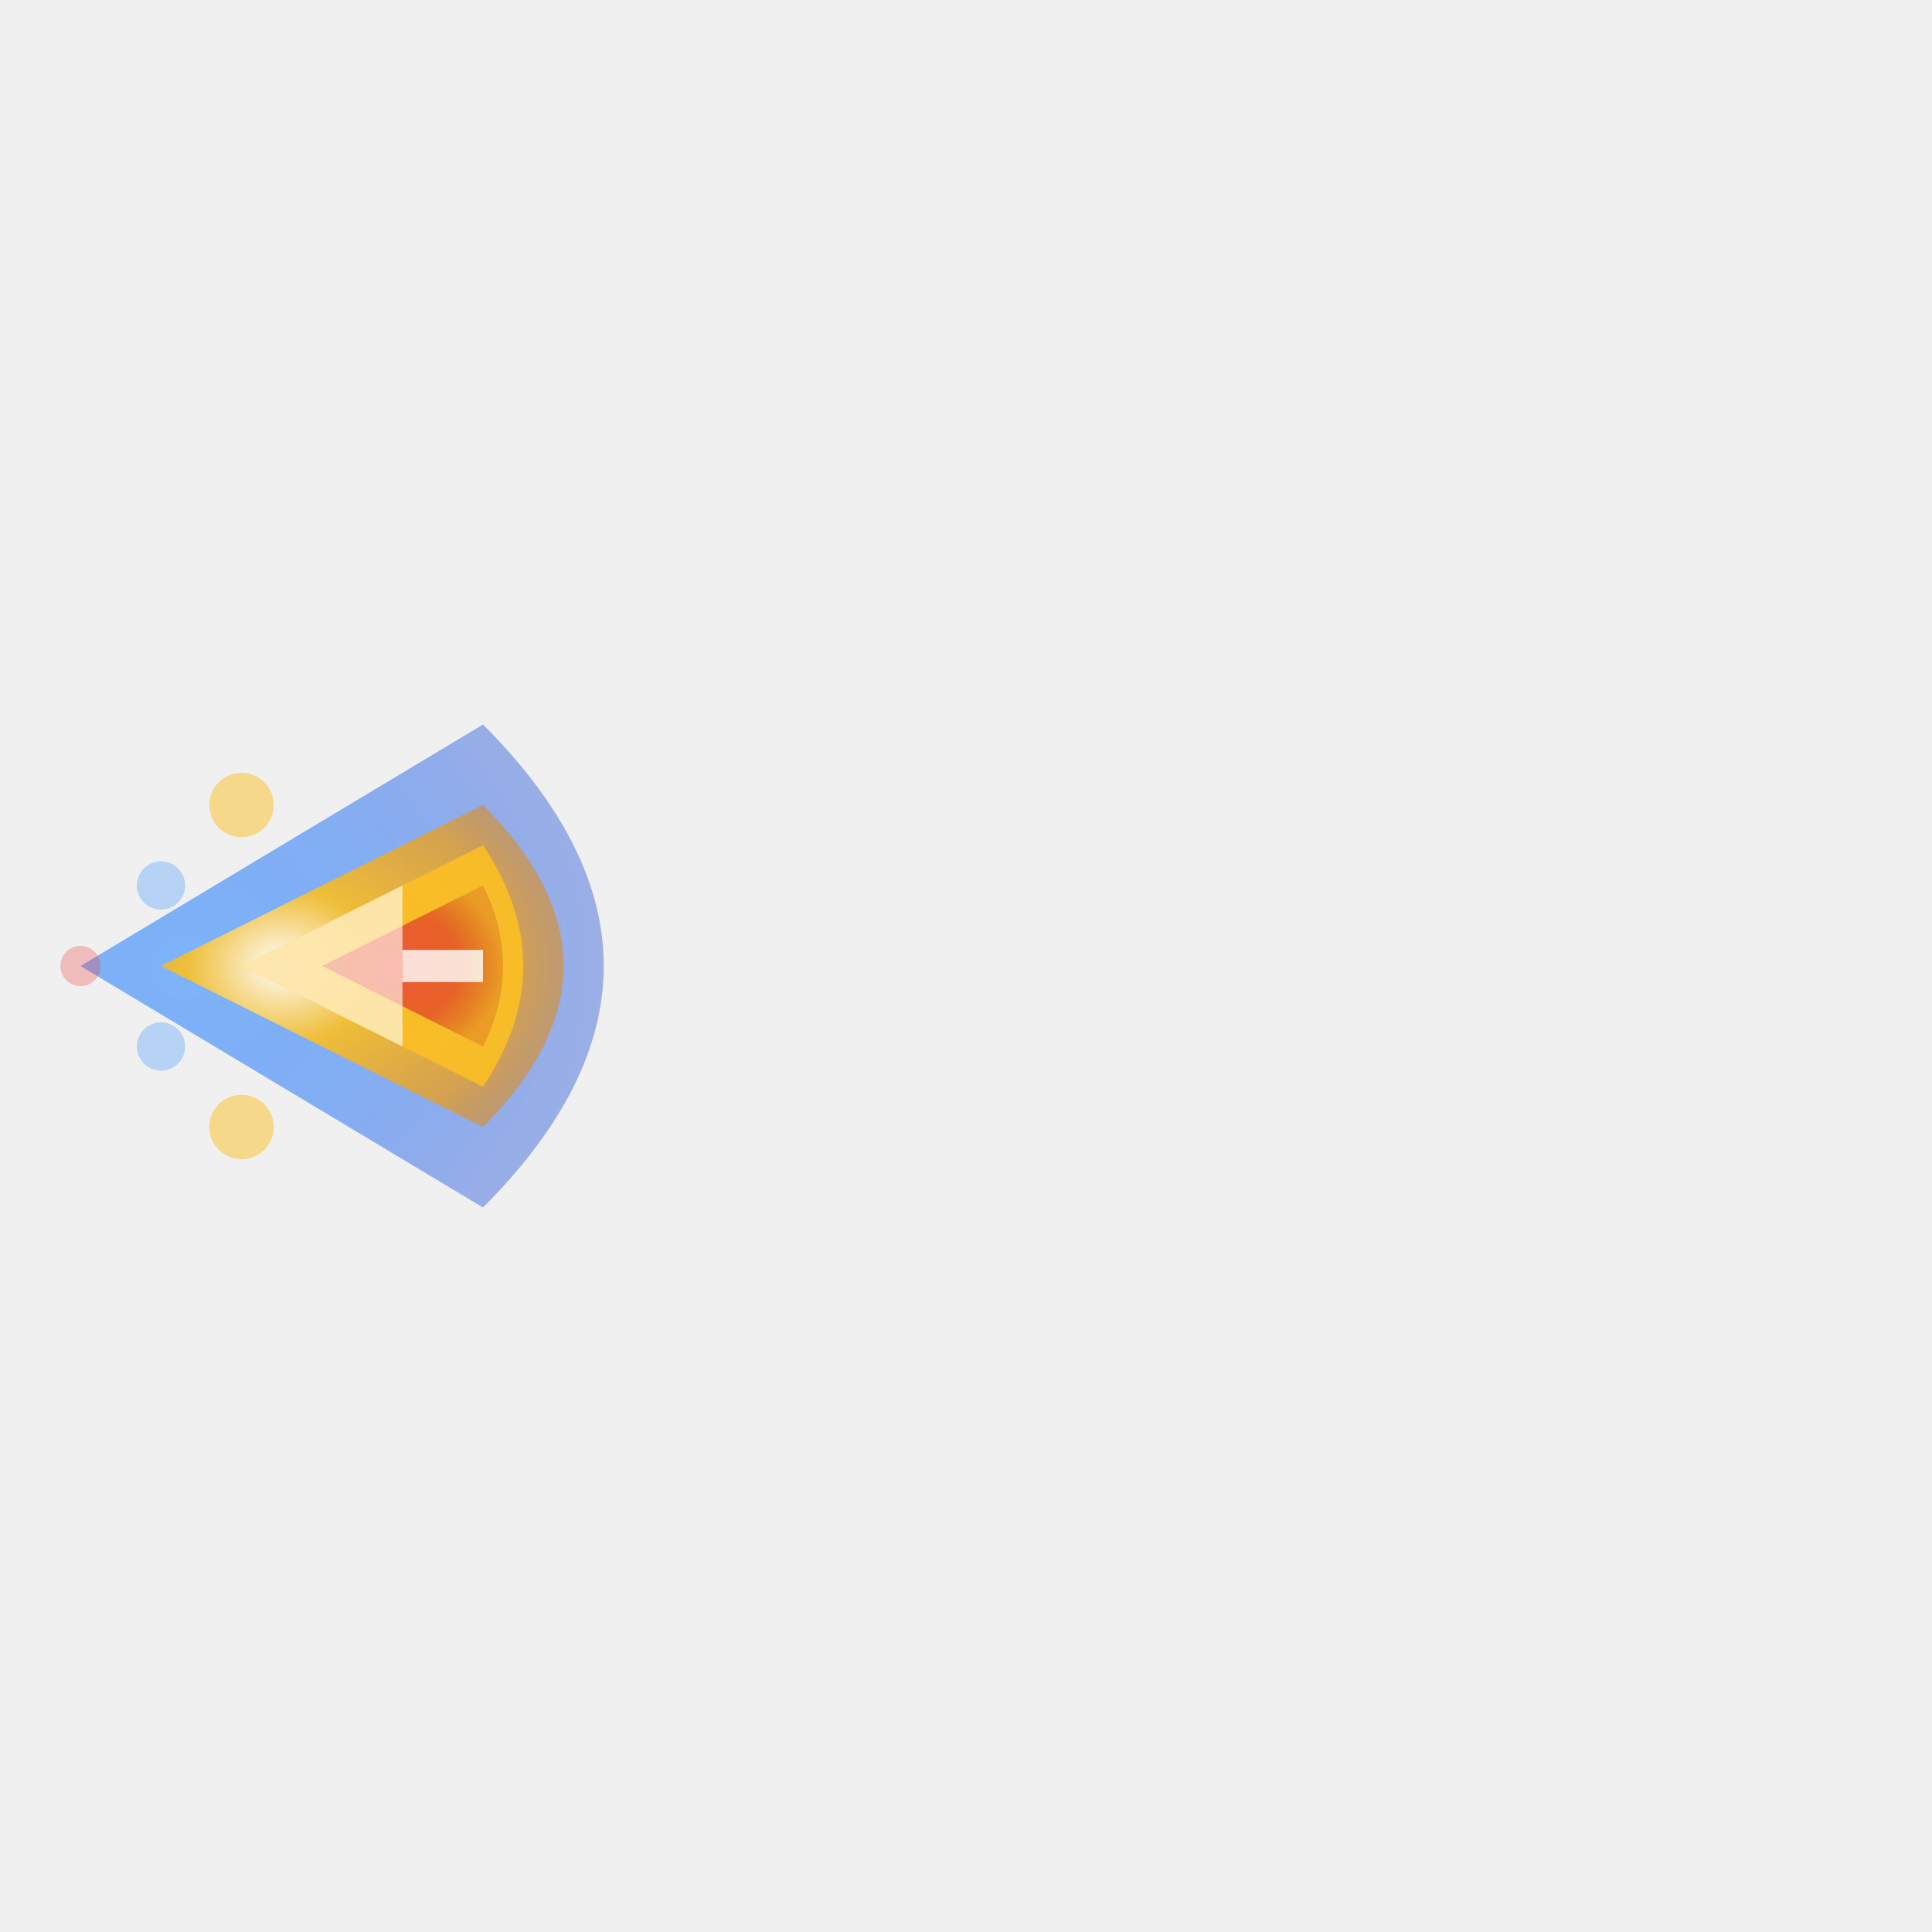
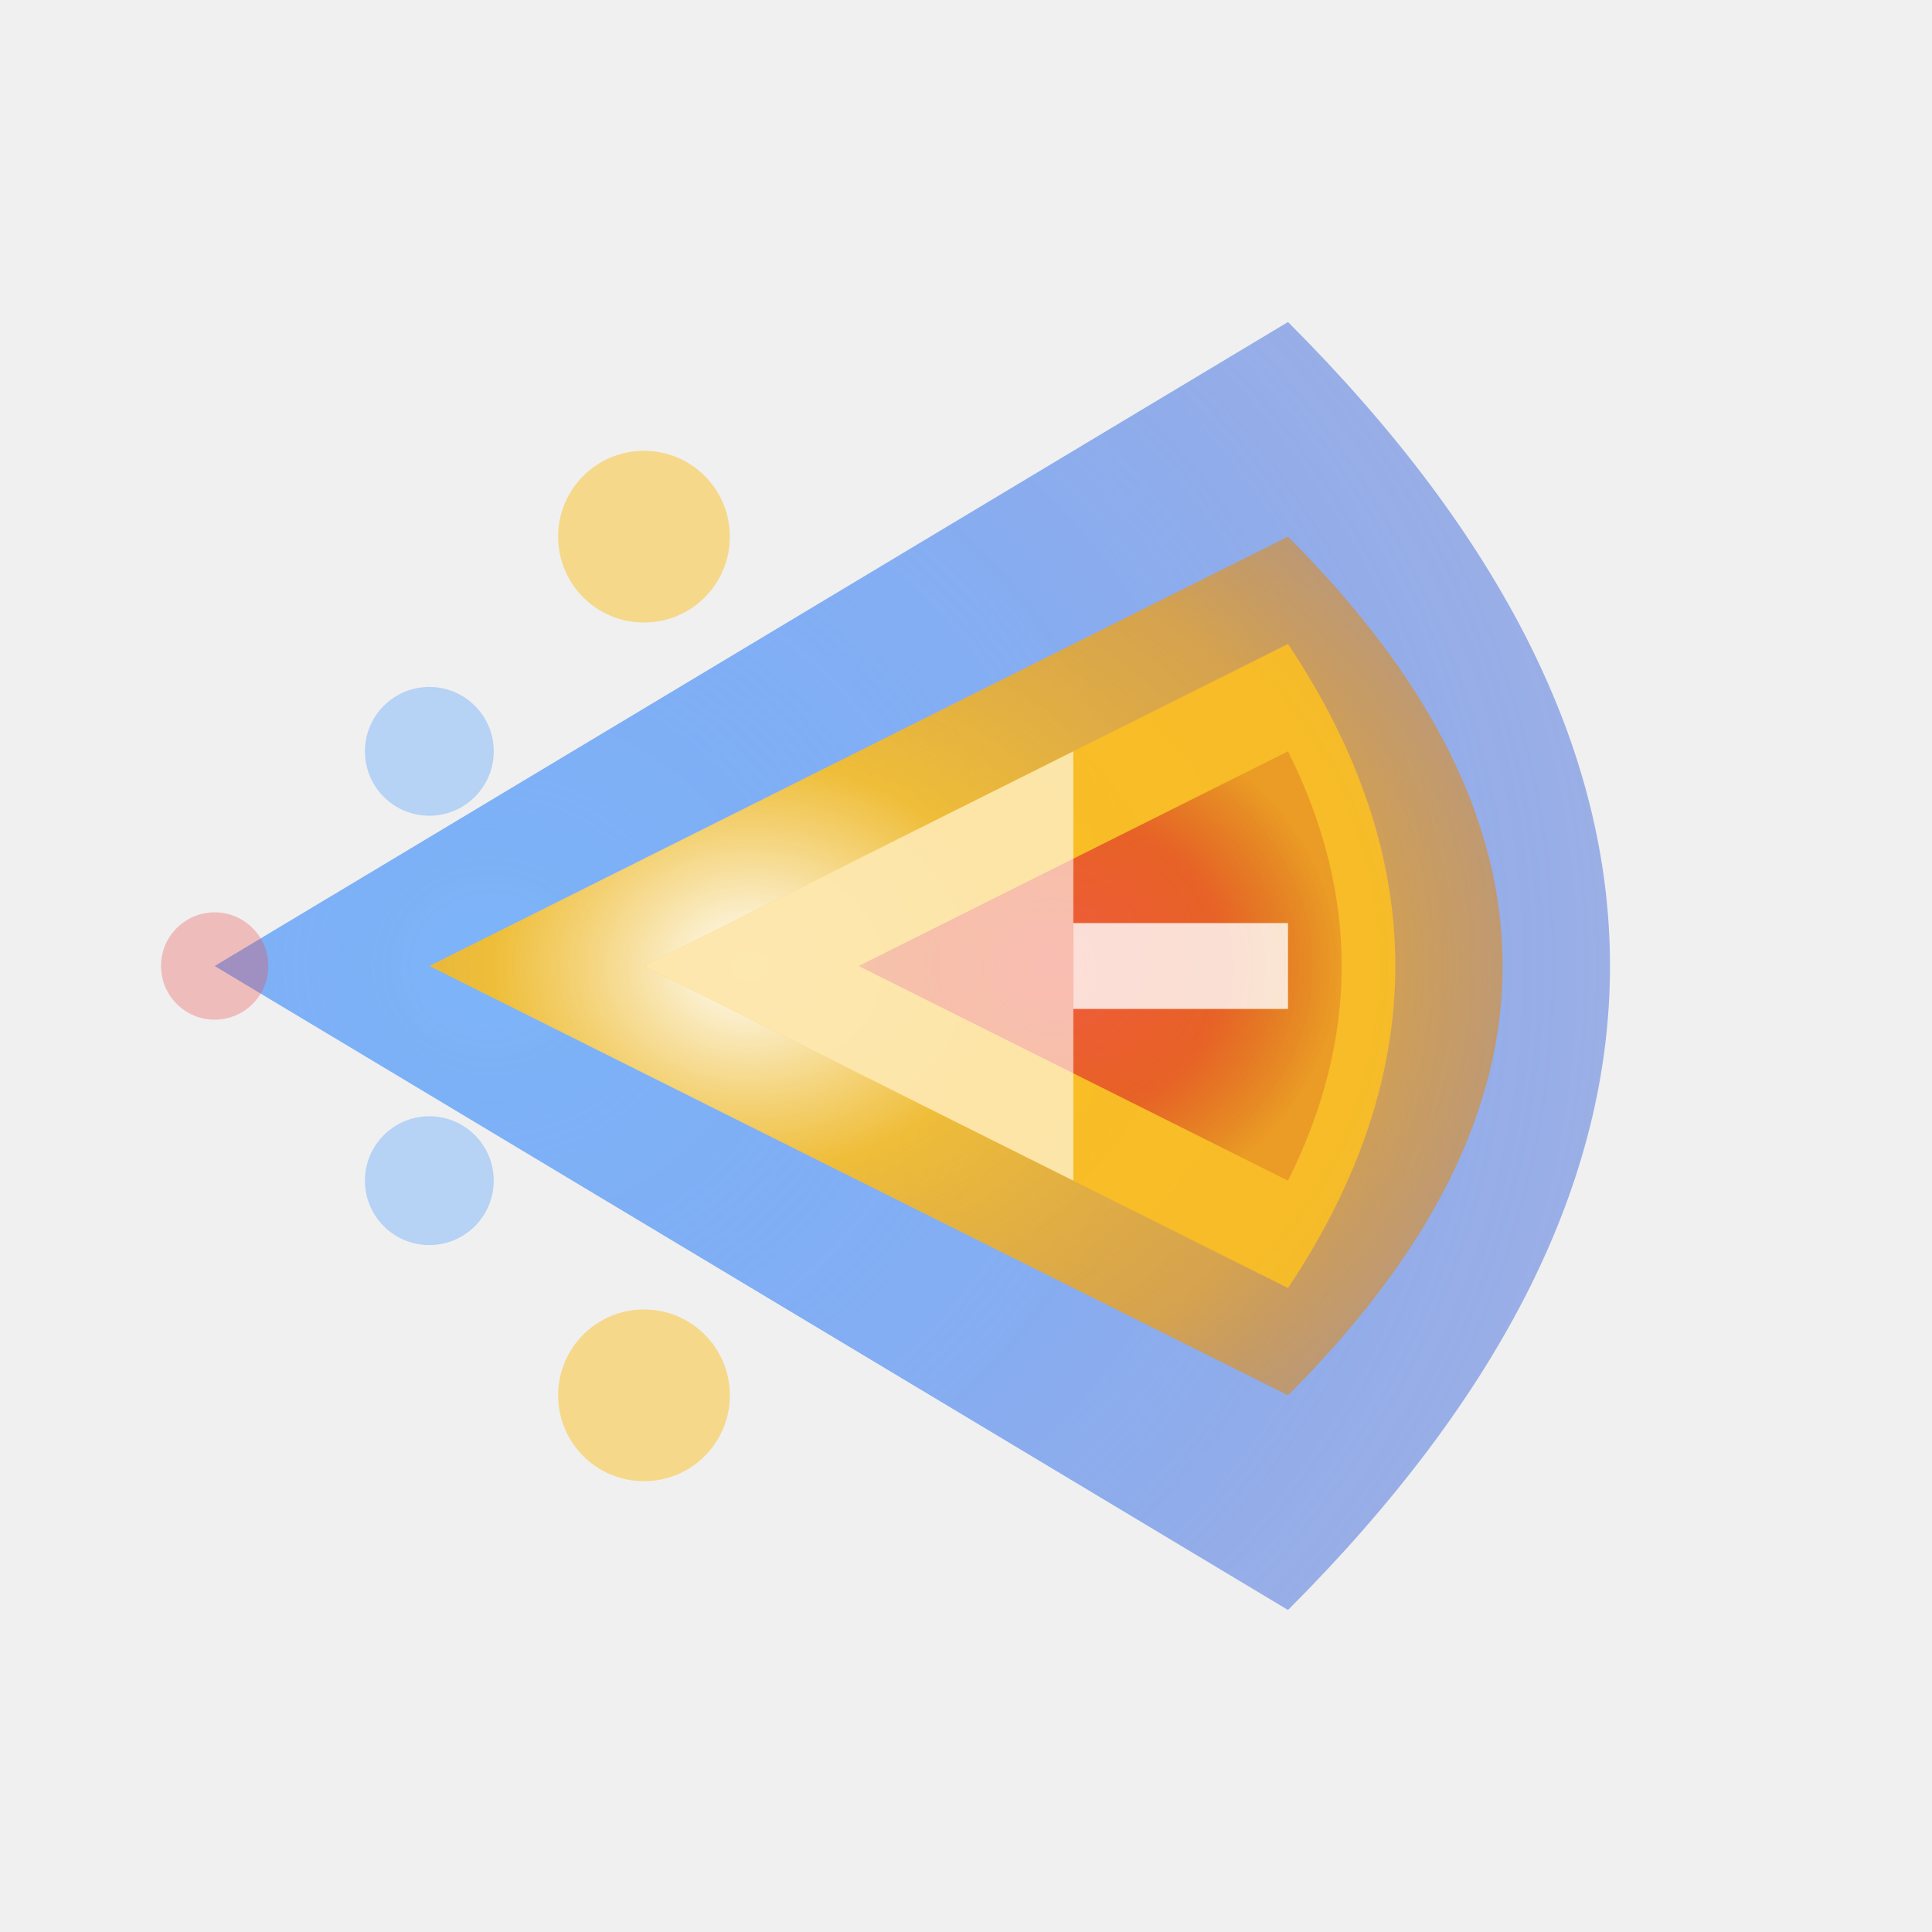
- <svg xmlns="http://www.w3.org/2000/svg" width="48" height="48" viewBox="0 0 48 48">
+ <svg xmlns="http://www.w3.org/2000/svg" width="48" height="48" viewBox="0 18 18 12">
  <defs>
    <radialGradient id="coreFlame" cx="0.3" cy="0.5" r="0.8">
      <stop offset="0%" stop-color="#ffffff" stop-opacity="1" />
      <stop offset="30%" stop-color="#fbbf24" stop-opacity="0.9" />
      <stop offset="70%" stop-color="#f59e0b" stop-opacity="0.7" />
      <stop offset="100%" stop-color="#d97706" stop-opacity="0.4" />
    </radialGradient>
    <radialGradient id="outerFlame" cx="0.2" cy="0.5" r="1">
      <stop offset="0%" stop-color="#60a5fa" stop-opacity="0.8" />
      <stop offset="40%" stop-color="#3b82f6" stop-opacity="0.6" />
      <stop offset="80%" stop-color="#1d4ed8" stop-opacity="0.4" />
      <stop offset="100%" stop-color="#1e40af" stop-opacity="0.1" />
    </radialGradient>
    <radialGradient id="redAccent" cx="0.4" cy="0.5" r="0.6">
      <stop offset="0%" stop-color="#ef4444" stop-opacity="0.8" />
      <stop offset="60%" stop-color="#dc2626" stop-opacity="0.6" />
      <stop offset="100%" stop-color="#b91c1c" stop-opacity="0.2" />
    </radialGradient>
  </defs>
  <path d="M 2 24 L 12 18 Q 18 24 12 30 Z" fill="url(#outerFlame)" />
  <path d="M 4 24 L 12 20 Q 16 24 12 28 Z" fill="url(#coreFlame)" />
  <path d="M 6 24 L 12 21 Q 14 24 12 27 Z" fill="#fbbf24" fill-opacity="0.9" />
  <path d="M 8 24 L 12 22 Q 13 24 12 26 Z" fill="url(#redAccent)" />
  <path d="M 6 24 L 10 22 L 10 26 Z" fill="#ffffff" fill-opacity="0.6" />
  <line x1="10" y1="24" x2="12" y2="24" stroke="#ffffff" stroke-width="0.8" opacity="0.8" />
  <circle cx="6" cy="20" r="0.8" fill="#fbbf24" opacity="0.5" />
  <circle cx="4" cy="22" r="0.6" fill="#60a5fa" opacity="0.4" />
  <circle cx="6" cy="28" r="0.8" fill="#fbbf24" opacity="0.5" />
  <circle cx="4" cy="26" r="0.6" fill="#60a5fa" opacity="0.4" />
  <circle cx="2" cy="24" r="0.5" fill="#ef4444" opacity="0.3" />
</svg>
